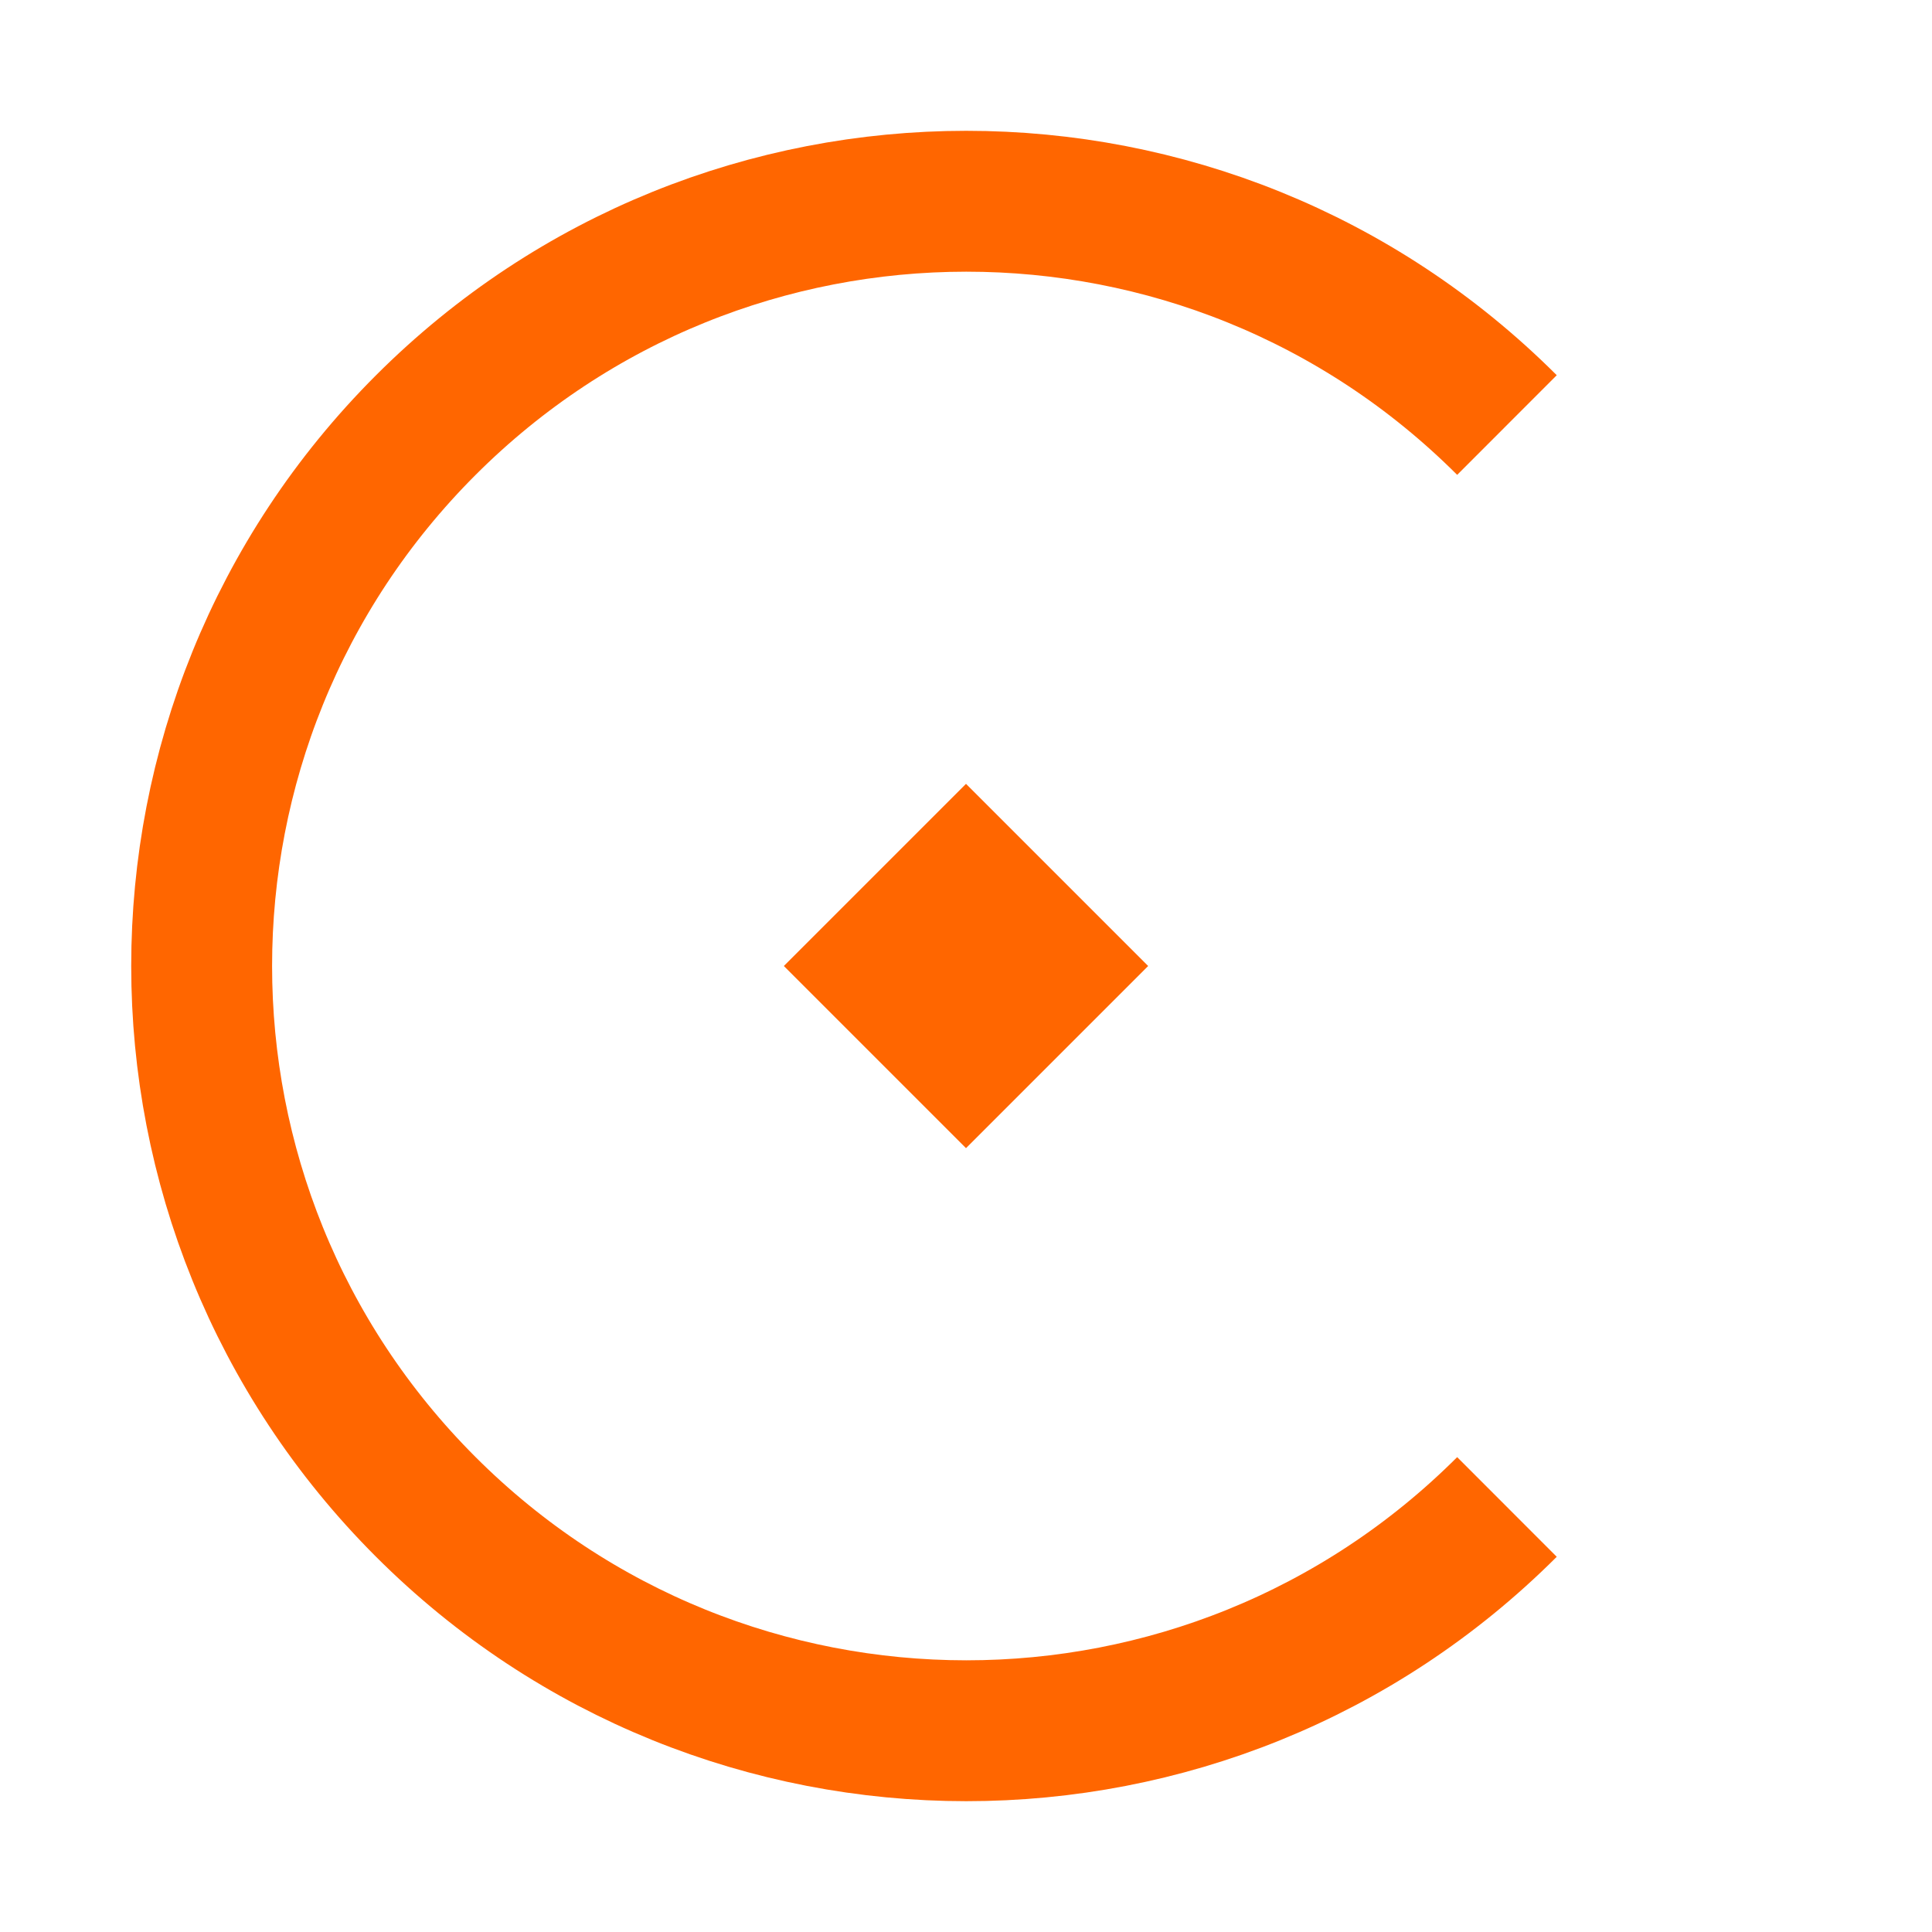
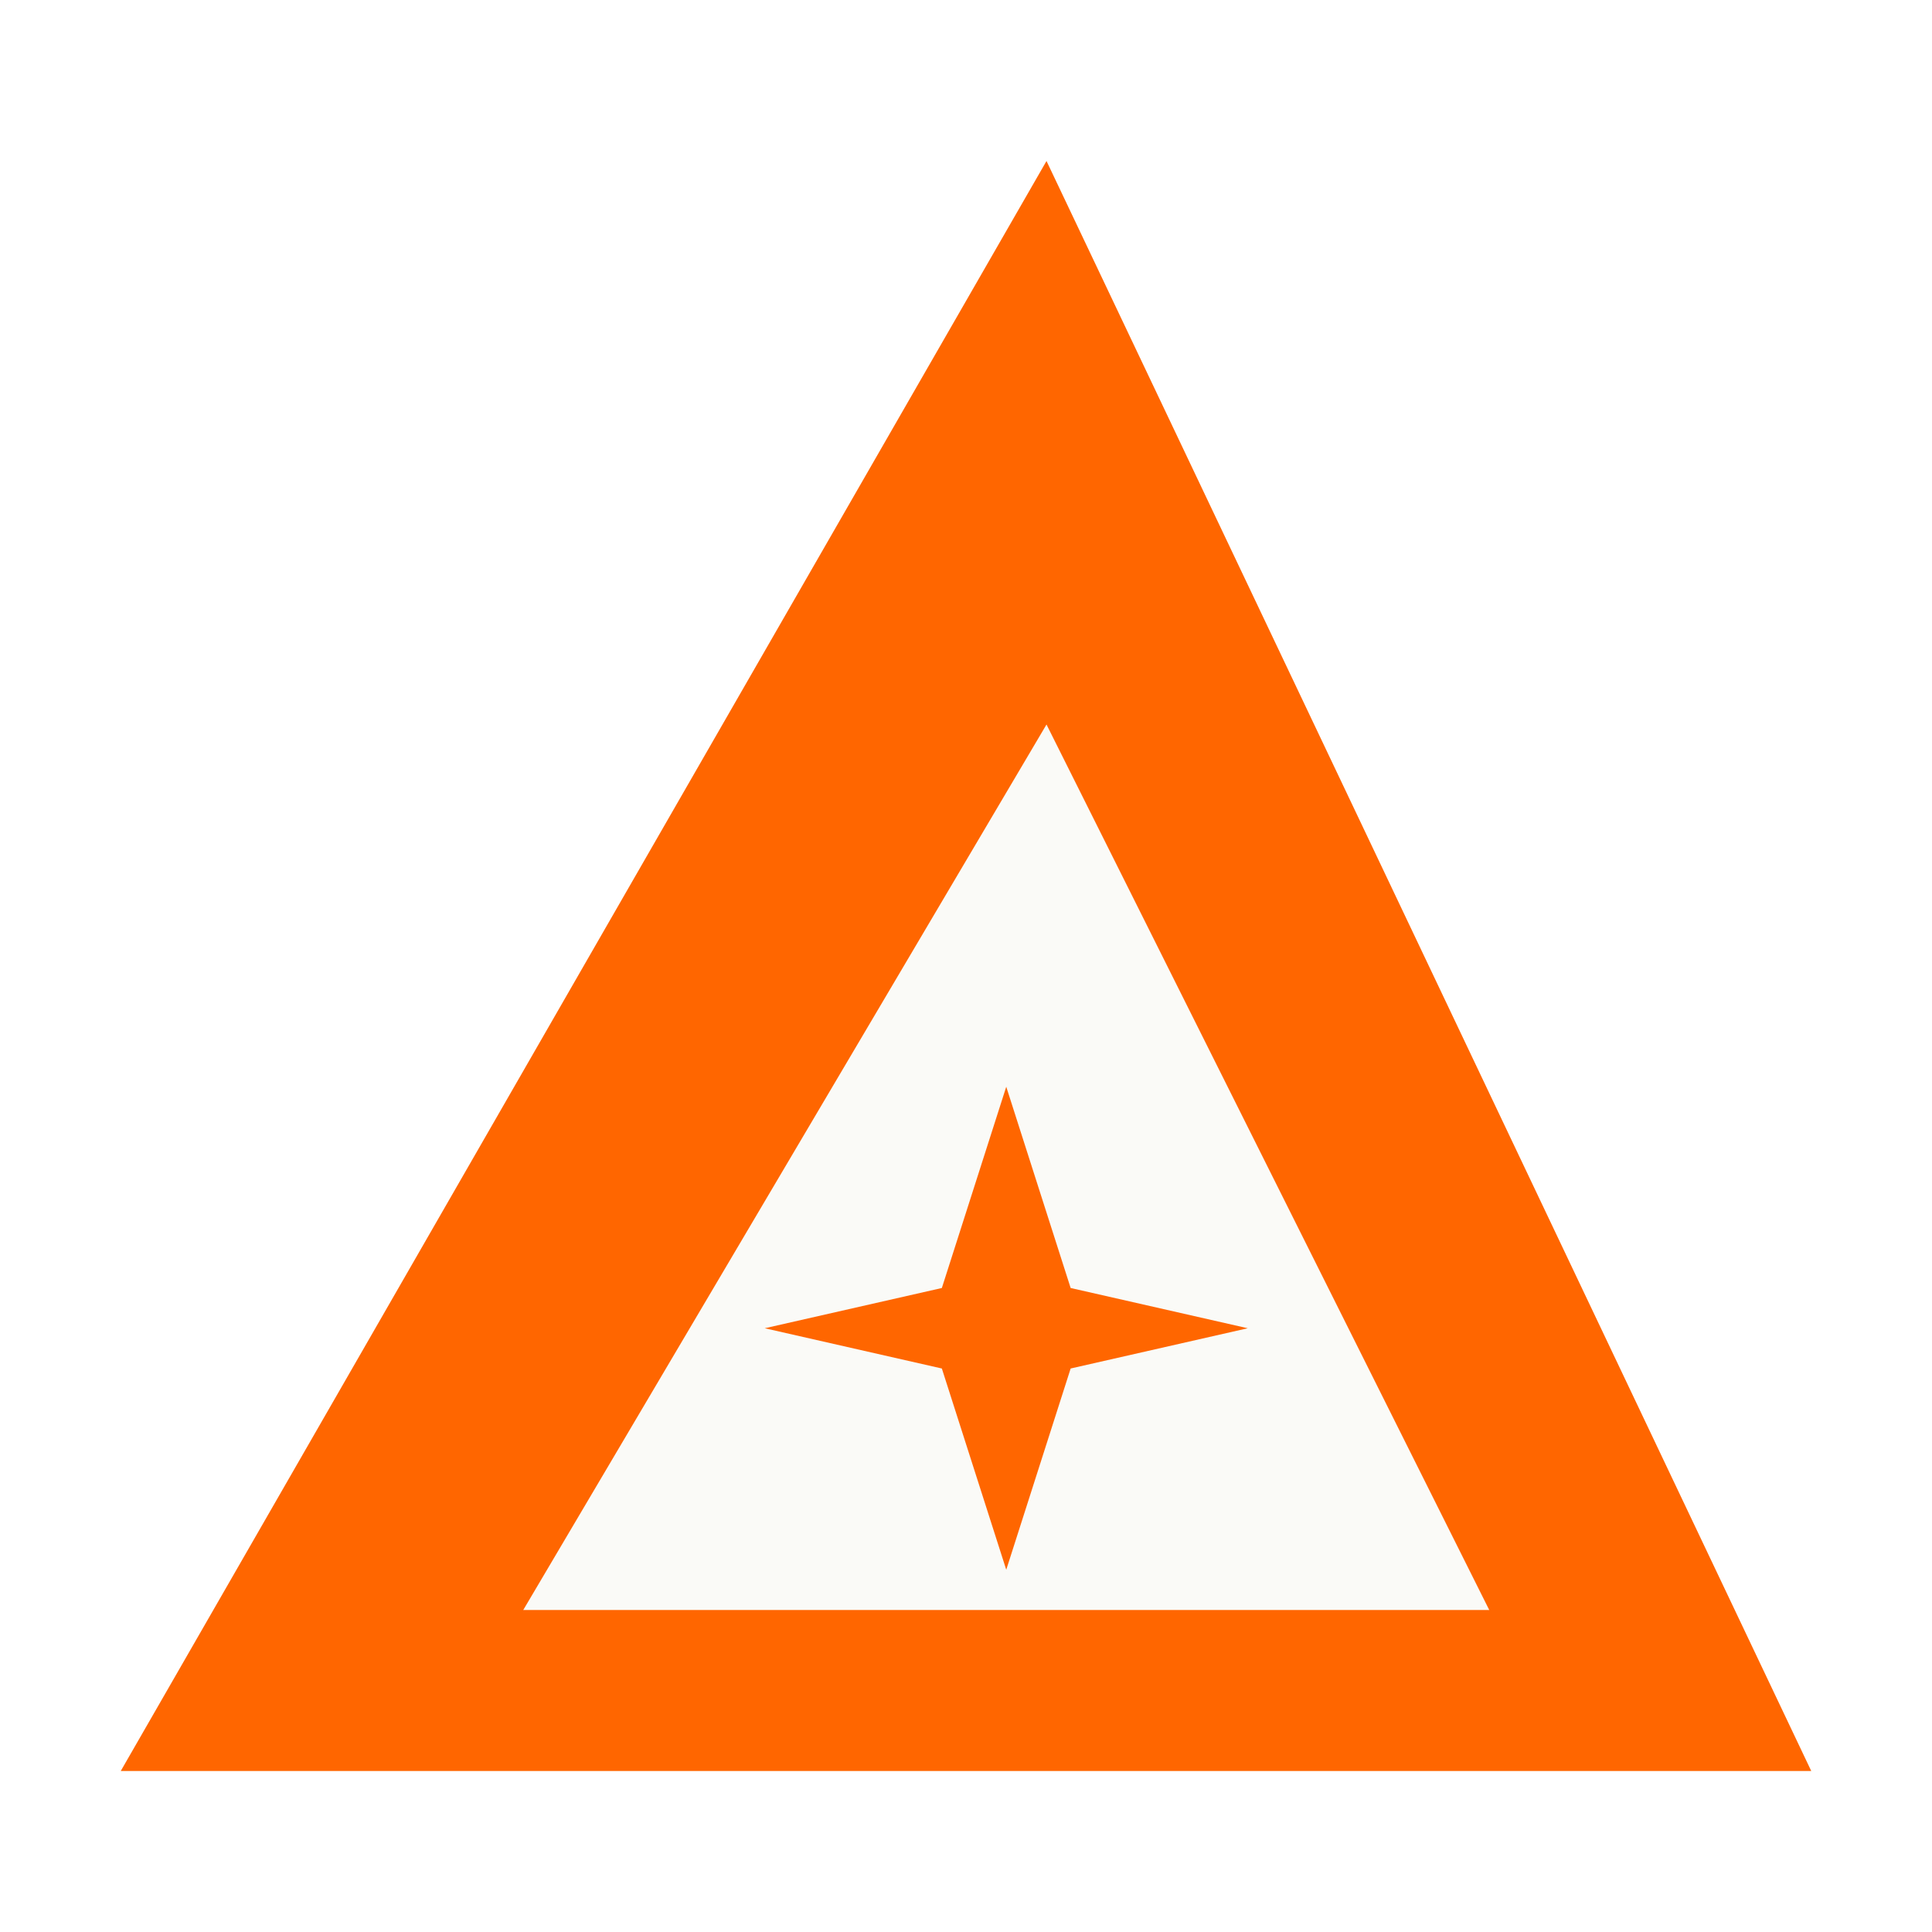
<svg xmlns="http://www.w3.org/2000/svg" viewBox="0 0 24 24" fill="none">
-   <path d="M 18.72 5.28 A 9.5 9.5 0 1 0 18.72 18.72" stroke="#ff6600" stroke-width="1.75" stroke-linecap="butt" fill="none" />
-   <rect x="10.4" y="10.4" width="3.2" height="3.2" transform="rotate(45 12 12)" fill="#ff6600" />
+   <style>
+     @keyframes coyl-fav-pulse {
+       0%, 100% { opacity: 1; transform: scale(1); }
+       50%      { opacity: 0.55; transform: scale(0.78); }
+     }
+     .coyl-fav-sparkle {
+       animation: coyl-fav-pulse 2.4s ease-in-out infinite;
+       transform-origin: 12.5px 16.5px;
+     }
+     @media (prefers-reduced-motion: reduce) {
+       .coyl-fav-sparkle { animation: none; }
+     }
+   </style>
+   <polygon points="13,2 22.5,22 1.5,22" fill="#ff6600" />
+   <polygon points="13,9 18.5,20 6.5,20" fill="#fafaf7" />
+   <path class="coyl-fav-sparkle" d="M 12.5 13.5 L 13.3 16 L 15.5 16.5 L 13.3 17 L 12.5 19.5 L 11.7 17 L 9.5 16.5 L 11.7 16 Z" fill="#ff6600" />
</svg>
